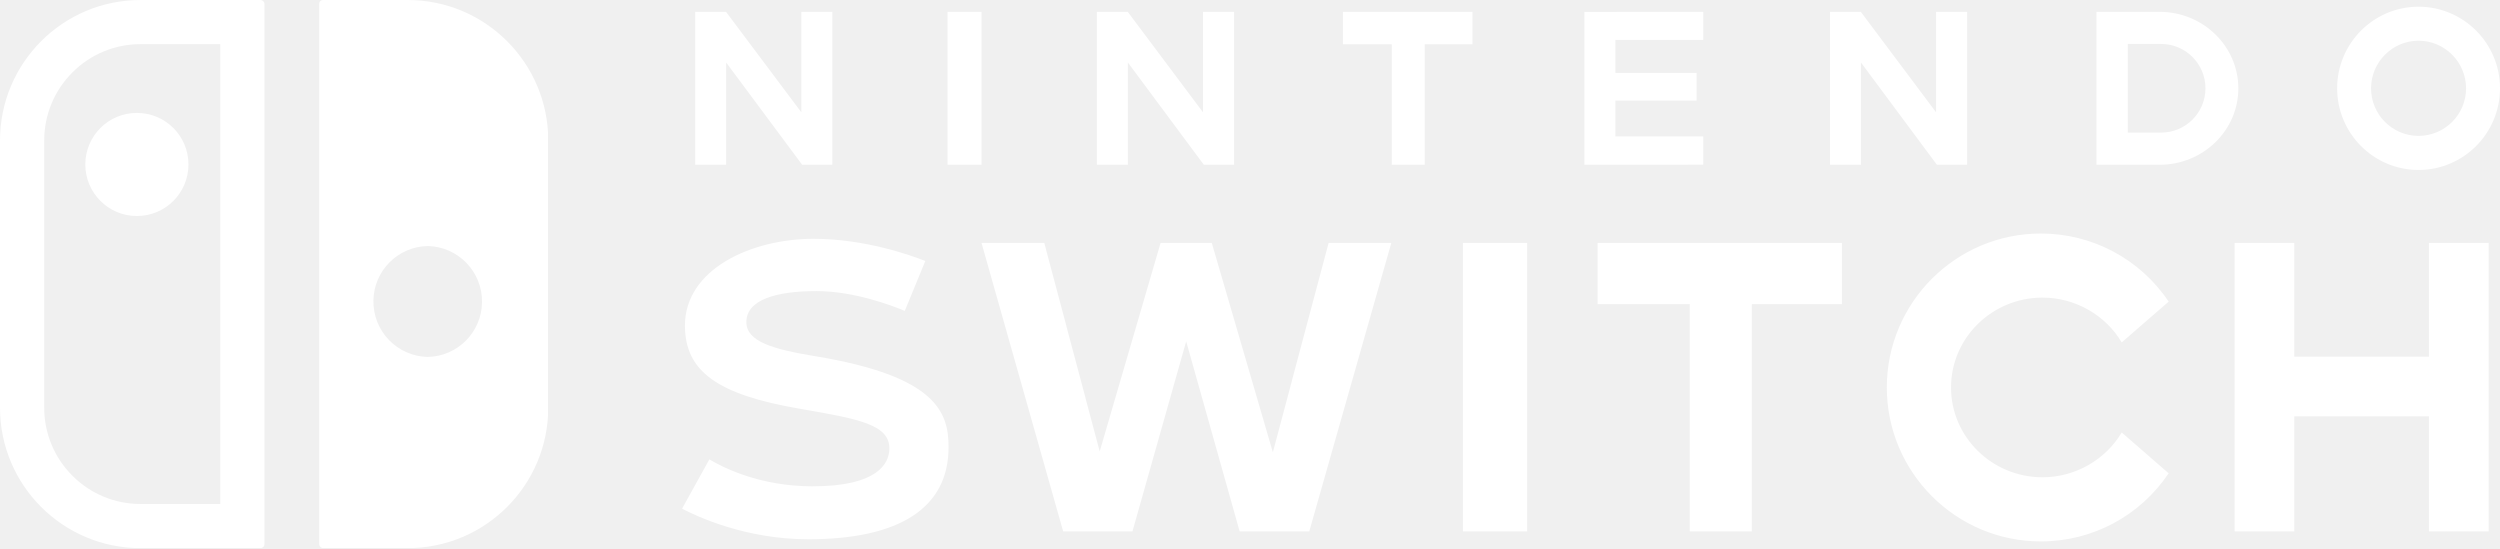
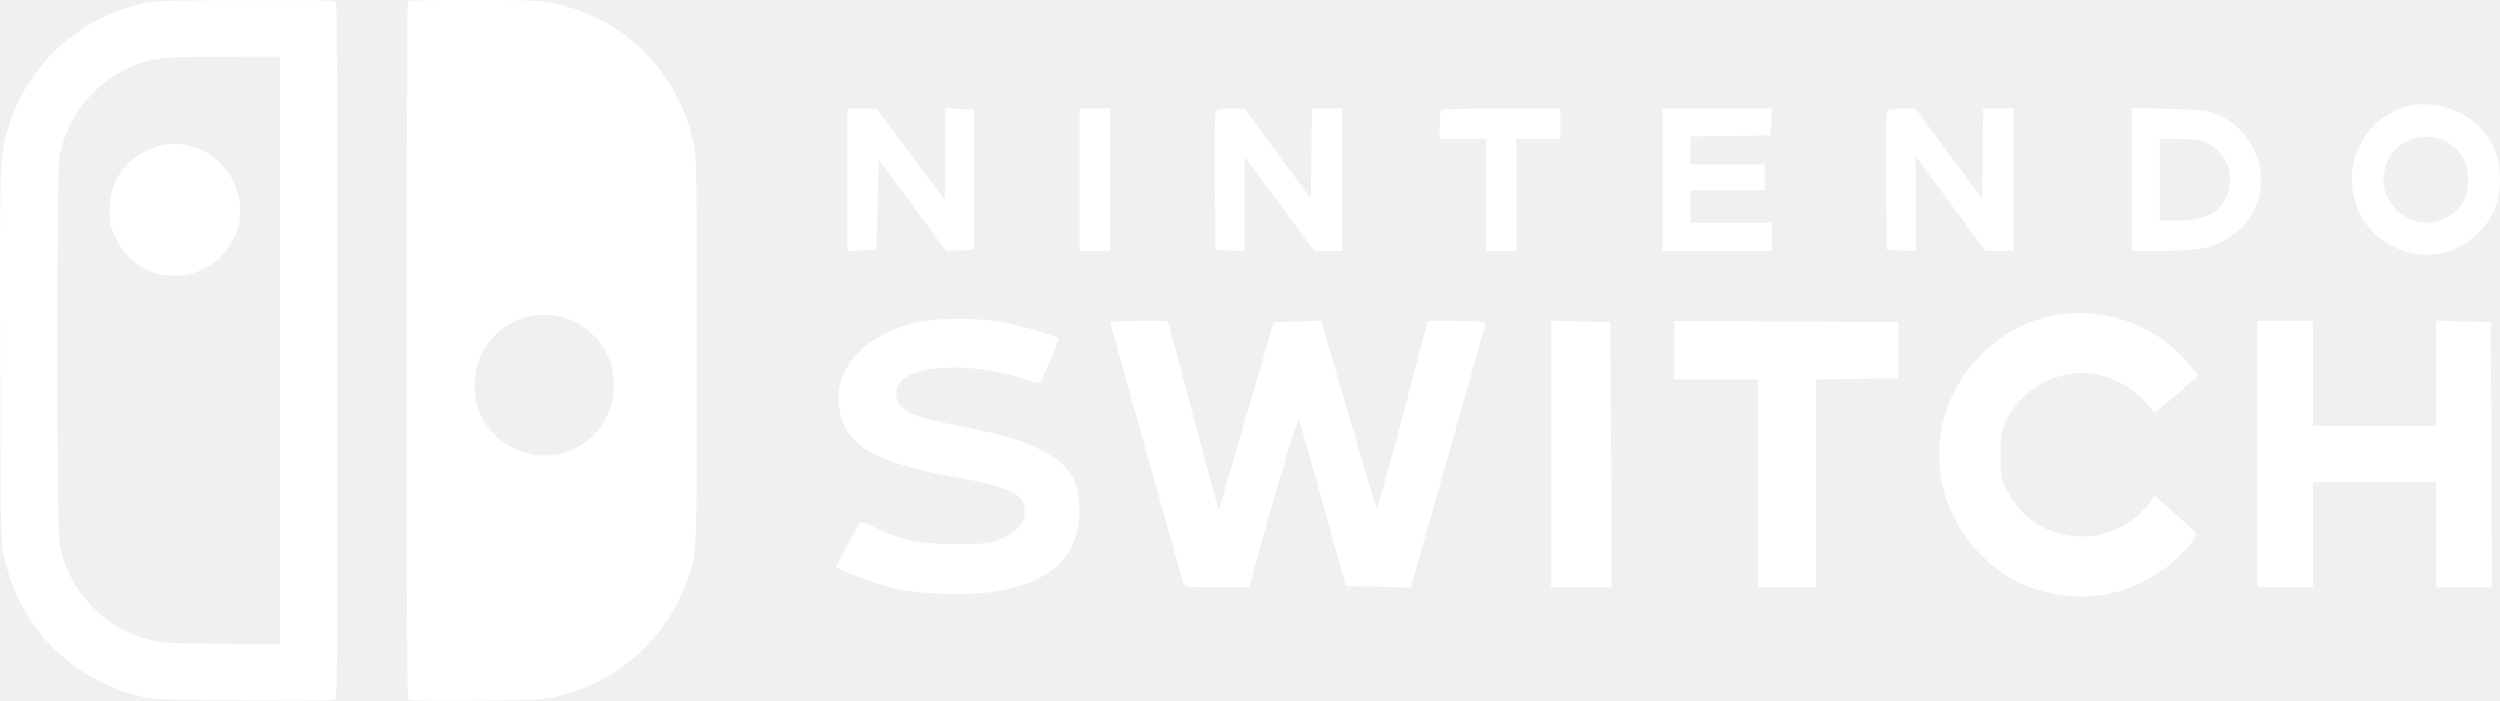
- <svg xmlns="http://www.w3.org/2000/svg" version="1.1" id="Layer_1" x="0px" y="0px" viewBox="0 0 3839 841.8" style="enable-background:new 0 0 3839 841.8;" xml:space="preserve">
-   <style type="text/css">
- 	.st0{fill:#FFFFFF;}
- 	.st1{fill:#E60012;}
- 	.st2{fill-rule:evenodd;clip-rule:evenodd;fill:#E60012;}
- 	.st3{filter:url(#Adobe_OpacityMaskFilter);}
- 	.st4{fill-rule:evenodd;clip-rule:evenodd;fill:#FFFFFF;}
- 	.st5{mask:url(#b_4_);fill-rule:evenodd;clip-rule:evenodd;fill:#FFFFFF;}
- 	.st6{fill-rule:evenodd;clip-rule:evenodd;}
- 	.st7{filter:url(#Adobe_OpacityMaskFilter_1_);}
- 	.st8{mask:url(#b_1_);fill-rule:evenodd;clip-rule:evenodd;fill:#FFFFFF;}
- 	.st9{filter:url(#Adobe_OpacityMaskFilter_2_);}
- 	.st10{mask:url(#b_2_);fill-rule:evenodd;clip-rule:evenodd;}
- 	.st11{filter:url(#Adobe_OpacityMaskFilter_3_);}
- 	.st12{mask:url(#b_7_);fill-rule:evenodd;clip-rule:evenodd;}
- 	.st13{filter:url(#Adobe_OpacityMaskFilter_4_);}
- 	.st14{mask:url(#b_8_);fill-rule:evenodd;clip-rule:evenodd;fill:#FFFFFF;}
- 	.st15{filter:url(#Adobe_OpacityMaskFilter_5_);}
- 	.st16{mask:url(#b_9_);fill-rule:evenodd;clip-rule:evenodd;fill:#FFFFFF;}
- 	.st17{filter:url(#Adobe_OpacityMaskFilter_6_);}
- 	.st18{mask:url(#b_3_);fill-rule:evenodd;clip-rule:evenodd;fill:#E60012;}
- 	.st19{filter:url(#Adobe_OpacityMaskFilter_7_);}
- 	.st20{mask:url(#b_5_);fill-rule:evenodd;clip-rule:evenodd;fill:#FFFFFF;}
- 	.st21{filter:url(#Adobe_OpacityMaskFilter_8_);}
- 	.st22{mask:url(#b_6_);fill-rule:evenodd;clip-rule:evenodd;}
- 	.st23{filter:url(#Adobe_OpacityMaskFilter_9_);}
- 	.st24{mask:url(#b_12_);fill-rule:evenodd;clip-rule:evenodd;fill:#E60012;}
- 	.st25{filter:url(#Adobe_OpacityMaskFilter_10_);}
- 	.st26{mask:url(#b_10_);fill-rule:evenodd;clip-rule:evenodd;fill:#FFFFFF;}
- 	.st27{filter:url(#Adobe_OpacityMaskFilter_11_);}
- 	.st28{mask:url(#b_11_);fill-rule:evenodd;clip-rule:evenodd;}
- </style>
-   <g>
-     <g transform="translate(0 -.187)">
-       <defs>
-         <filter id="Adobe_OpacityMaskFilter" filterUnits="userSpaceOnUse" x="0" y="0.2" width="841.8" height="841.8">
-           <feColorMatrix type="matrix" values="1 0 0 0 0  0 1 0 0 0  0 0 1 0 0  0 0 0 1 0" />
-         </filter>
-       </defs>
-       <mask maskUnits="userSpaceOnUse" x="0" y="0.2" width="841.8" height="841.8" id="b_10_">
-         <g class="st3">
-           <path id="a_10_" class="st4" d="M841.8,841.9H0V0.2h841.8V841.9z" />
-         </g>
-       </mask>
-       <path class="st26" d="M131,252.7c0,43.7,35.4,79.2,79.2,79.2s79.2-35.4,79.2-79.2c0-43.7-35.4-79.1-79.1-79.1c0,0,0,0-0.1,0    C166.5,173.5,131.1,208.9,131,252.7C131,252.7,131,252.7,131,252.7z M338.1,774.1H215.9c-39.3,0.1-77-15.5-104.6-43.3    c-27.9-27.7-43.5-65.4-43.4-104.6V216c0-39.5,15.4-76.7,43.3-104.6c27.7-27.9,65.4-43.5,104.7-43.4h122.3V774.1z M399.8,0.2h-184    C96.6,0.2,0,96.8,0,216v410.1c0,119.2,96.6,215.8,215.9,215.8h184c3.4,0,6.2-2.7,6.2-6.1c0,0,0,0,0-0.1V6.3    C406,3,403.3,0.2,399.8,0.2C399.8,0.2,399.8,0.2,399.8,0.2z M656.8,378c47,1,84.3,39.8,83.4,86.9c-0.9,45.7-37.7,82.5-83.4,83.4    c-47-1-84.3-39.8-83.4-86.9C574.3,415.7,611.1,378.9,656.8,378z M496.4,841.9H626c119.2,0,215.9-96.6,215.9-215.8V216    c0-119.2-96.7-215.8-215.9-215.8H495.7c-3,0-5.4,2.4-5.5,5.3c0,0,0,0.1,0,0.1v830.1C490.3,839.2,493,841.9,496.4,841.9    L496.4,841.9z" />
-     </g>
-     <path class="st4" d="M3318.7,203.6h-51.2V67.5h51.2c37.6,0.1,68,30.5,68,68.1C3386.7,173.1,3356.3,203.6,3318.7,203.6z    M3316.3,18.2h-97V253h97.1c66.6,0,120.8-52.6,120.8-117.4C3437.1,70.8,3382.9,18.2,3316.3,18.2L3316.3,18.2z M3136.5,457   c50,0,96.7,26.7,121.6,68.8l72.1-62.6c-43.8-65.5-117.5-104.7-196.3-104.6c-130.4,0-236.5,106-236.5,236.4s106.1,236.4,236.5,236.4   c79.3,0,152.1-39,196.3-104.6l-72.1-62.7c-24.9,42.1-71.6,68.8-121.6,68.8c-77.5,0-140.5-61.9-140.5-137.9   C2996,518.9,3059,457,3136.5,457L3136.5,457z M2453.3,467h141.5V816h95.3V467h138.4v-94h-375.2L2453.3,467L2453.3,467z    M3729.9,547.7h-206.8V373h-91.6v443h91.6V639.3h206.8v176.7h91.7V373h-91.7V547.7z M3713.9,208.7c-40.3-0.1-72.9-32.8-72.9-73.1   c0-40.2,32.8-73.1,72.9-73.1c40.3,0.1,72.9,32.8,73,73.1C3786.9,175.9,3754.2,208.6,3713.9,208.7z M3713.9,10.3   c-68.9,0-125,56.2-125,125.3c0,69.2,56.1,125.4,125,125.4c69,0,125.1-56.2,125.1-125.4C3839,66.5,3782.9,10.3,3713.9,10.3   L3713.9,10.3z M2615.5,209.5h-134.9v-55h124.7V112h-124.7V61.3h134.9V18.2l-182.5,0.1V253l182.5-0.1L2615.5,209.5L2615.5,209.5z    M3020.7,253V18.2H2973v154.2L2857.5,18.2h-47.4V253h47.6V96l116.6,157L3020.7,253L3020.7,253z M1455,253h52.2V18.2H1455V253   L1455,253z M1251.3,546.9c-63.9-10.5-105.2-22.4-105.2-52.2c0-34.5,46-47.7,107.7-47.7c57.4,0,115.1,21.9,135.6,30.4l31.5-76.6   c-22.4-8.9-93-34.1-171.6-34.1c-95.7,0-197.5,46.7-197.5,133.2c0,70.1,49.4,106,176.5,127.8c89.5,15.5,138.8,23.9,137.4,62.4   c-0.8,21.2-17.2,56.7-118.1,56.7c-81.3,0-138.4-29.4-158.3-41.4l-41.9,75.7c22.4,11.8,97.3,47,193.8,47   c141,0,215.4-48.8,215.4-141.2C1456.7,633.5,1438.7,577.7,1251.3,546.9L1251.3,546.9z M1954.6,694.5L1860.8,373h-78.6l-93.5,320.2   L1603.6,373h-96.4l125.4,443H1739l82.5-291.8l82.1,291.8h106.9l126-443h-96.3L1954.6,694.5L1954.6,694.5z M1732,96l116.6,157h46.4   V18.2h-47.7v154.2L1731.8,18.2h-47.4V253h47.6V96z M2246.5,816h98.6V373h-98.6V816z M2261.1,18.2h-198.9V68h75V253h50.6V68h73.3   L2261.1,18.2L2261.1,18.2z M1115.1,96l116.7,157h46.3V18.2h-47.6v154.2L1114.9,18.2h-47.4V253h47.5L1115.1,96L1115.1,96z" />
+ <svg xmlns="http://www.w3.org/2000/svg" version="1.0" preserveAspectRatio="xMidYMid meet" viewBox="0 0 264 74">
+   <g transform="matrix(0.245281, 0, 0, 0.246616, -47.36904, -16.52329)">
+     <path d="M 257.348 67.994 C 227.464 73.337 203.421 95.454 195.842 124.53 C 193.108 135.029 192.922 141.18 193.232 222.629 C 193.419 297.43 193.481 299.17 194.723 304.947 C 201.619 336.073 223.737 358.253 255.173 365.584 C 259.274 366.516 264.492 366.702 298.103 366.888 C 332.894 367.137 336.498 367.075 337.43 366.143 C 338.362 365.211 338.424 353.22 338.424 217.286 C 338.424 116.515 338.237 69.05 337.802 68.18 C 337.181 67.062 336.125 67 299.718 67.062 C 270.146 67.124 261.262 67.311 257.348 67.994 Z M 313.573 217.1 L 313.573 342.969 L 288.287 342.659 C 264.989 342.41 262.504 342.286 257.845 341.106 C 237.84 335.949 222.991 320.541 218.829 300.474 C 217.462 294.199 217.462 139.627 218.767 133.476 C 222.494 116.018 234.609 101.543 250.949 95.019 C 259.149 91.727 262.939 91.354 289.53 91.292 L 313.573 91.23 L 313.573 217.1 Z" style="fill: rgb(255, 255, 255);" />
+     <path d="M 262.691 129.189 C 258.777 129.935 252.812 132.917 249.644 135.713 C 243.12 141.366 239.89 149.381 240.387 158.824 C 240.635 163.732 240.946 165.037 242.934 169.013 C 245.854 175.039 250.265 179.45 256.291 182.432 C 260.454 184.483 261.51 184.731 266.915 184.918 C 271.823 185.104 273.563 184.918 276.856 183.799 C 290.337 179.264 298.476 166.155 296.177 152.736 C 293.506 136.769 278.347 126.083 262.691 129.189 Z" style="fill: rgb(255, 255, 255);" />
+     <path d="M 368.68 67.435 C 368.431 67.621 368.245 134.967 368.245 217.1 C 368.245 352.599 368.307 366.329 369.239 366.702 C 370.916 367.323 419.127 367.075 425.091 366.454 C 450.315 363.596 472.557 348.25 484.671 325.45 C 486.225 322.53 488.275 317.621 489.331 314.577 C 493.245 302.897 493.121 306.004 493.121 216.727 C 493.121 145.467 492.996 134.843 492.127 130.308 C 485.976 97.939 461.312 73.523 428.881 67.932 C 424.532 67.186 417.822 67 396.202 67 C 381.292 67 368.866 67.186 368.68 67.435 Z M 435.032 202.748 C 444.724 205.295 452.676 212.688 455.906 222.132 C 457.957 227.972 457.895 236.545 455.844 241.888 C 452.055 251.704 444.599 258.601 435.032 261.148 C 419.5 265.186 402.974 255.805 398.439 240.397 C 397.072 235.676 397.134 227.723 398.687 222.877 C 403.347 207.656 419.5 198.71 435.032 202.748 Z" style="fill: rgb(255, 255, 255);" />
+   </g>
+   <g transform="matrix(0.245281, 0, 0, 0.246616, -47.36904, -17.19875)">
+     <path d="M 1228.236 115.588 C 1212.736 120.688 1203.536 135.588 1206.136 151.788 C 1207.736 162.188 1213.736 170.388 1222.936 175.088 C 1235.436 181.288 1248.736 179.688 1258.736 170.688 C 1266.236 163.888 1269.436 156.788 1269.436 146.688 C 1269.436 137.188 1266.636 130.088 1260.336 123.788 C 1252.436 115.888 1238.236 112.288 1228.236 115.588 Z M 1245.936 130.188 C 1251.936 133.288 1255.236 138.288 1255.736 145.088 C 1256.336 153.988 1252.536 160.388 1244.636 163.688 C 1231.236 169.288 1216.036 156.388 1219.836 142.488 C 1221.436 136.288 1224.136 132.788 1229.136 130.288 C 1234.536 127.688 1240.836 127.588 1245.936 130.188 Z" style="fill: rgb(255, 255, 255);" />
+     <path d="M 557.936 146.688 L 557.936 177.288 L 564.236 176.988 L 570.436 176.688 L 570.936 157.388 L 571.436 138.088 L 585.936 157.588 L 600.436 177.188 L 606.436 176.988 L 612.436 176.688 L 612.436 146.688 L 612.436 116.688 L 606.236 116.388 L 599.936 116.088 L 599.936 135.788 L 599.936 155.588 L 585.236 135.888 L 570.436 116.188 L 564.236 116.188 L 557.936 116.188 L 557.936 146.688 Z" style="fill: rgb(255, 255, 255);" />
+     <path d="M 657.936 146.688 L 657.936 177.188 L 664.436 177.188 L 670.936 177.188 L 670.936 146.688 L 670.936 116.188 L 664.436 116.188 L 657.936 116.188 L 657.936 146.688 Z" style="fill: rgb(255, 255, 255);" />
+     <path d="M 716.436 117.488 C 716.136 118.188 716.036 131.788 716.136 147.688 L 716.436 176.688 L 722.736 176.988 L 728.936 177.288 L 728.936 157.088 L 728.936 136.788 L 743.936 156.988 L 758.936 177.188 L 764.936 177.188 L 770.936 177.188 L 770.936 146.688 L 770.936 116.188 L 764.436 116.188 L 757.936 116.188 L 757.736 135.388 L 757.436 154.588 L 743.036 135.388 L 728.736 116.188 L 722.836 116.188 C 718.936 116.188 716.736 116.588 716.436 117.488 Z" style="fill: rgb(255, 255, 255);" />
+     <path d="M 813.636 116.888 C 813.236 117.188 812.936 120.188 812.936 123.388 L 812.936 129.188 L 822.936 129.188 L 832.936 129.188 L 832.936 153.188 L 832.936 177.188 L 839.436 177.188 L 845.936 177.188 L 845.936 153.188 L 845.936 129.188 L 855.436 129.188 L 864.936 129.188 L 864.936 122.688 L 864.936 116.188 L 839.636 116.188 C 825.636 116.188 813.936 116.488 813.636 116.888 Z" style="fill: rgb(255, 255, 255);" />
+     <path d="M 908.936 146.688 L 908.936 177.188 L 932.436 177.188 L 955.936 177.188 L 955.936 171.188 L 955.936 165.188 L 938.436 165.188 L 920.936 165.188 L 920.936 158.188 L 920.936 151.188 L 936.936 151.188 L 952.936 151.188 L 952.936 145.688 L 952.936 140.188 L 936.936 140.188 L 920.936 140.188 L 920.936 134.188 L 920.936 128.188 L 938.236 127.988 L 955.436 127.688 L 955.736 121.888 L 956.036 116.188 L 932.436 116.188 L 908.936 116.188 L 908.936 146.688 Z" style="fill: rgb(255, 255, 255);" />
+     <path d="M 1005.436 117.488 C 1005.136 118.188 1005.036 131.788 1005.136 147.688 L 1005.436 176.688 L 1011.736 176.988 L 1017.936 177.288 L 1017.936 156.988 L 1017.936 136.788 L 1032.936 156.988 L 1047.936 177.188 L 1053.936 177.188 L 1059.936 177.188 L 1059.936 146.688 L 1059.936 116.188 L 1053.436 116.188 L 1046.936 116.188 L 1046.736 135.388 L 1046.436 154.588 L 1032.036 135.388 L 1017.736 116.188 L 1011.836 116.188 C 1007.936 116.188 1005.736 116.588 1005.436 117.488 Z" style="fill: rgb(255, 255, 255);" />
+     <path d="M 1110.936 146.588 L 1110.936 177.188 L 1124.236 177.188 C 1139.636 177.188 1146.936 175.688 1153.536 171.088 C 1173.036 157.688 1170.036 128.988 1148.136 118.888 C 1144.036 116.988 1141.236 116.688 1127.236 116.388 L 1110.936 115.988 L 1110.936 146.588 Z M 1143.636 131.088 C 1152.036 134.988 1155.636 145.688 1151.436 154.588 C 1148.236 161.188 1141.736 164.188 1130.336 164.188 L 1122.936 164.188 L 1122.936 146.688 L 1122.936 129.188 L 1131.236 129.188 C 1137.136 129.188 1140.636 129.788 1143.636 131.088 Z" style="fill: rgb(255, 255, 255);" />
+     <path d="M 1080.736 204.288 C 1066.836 206.088 1054.436 212.588 1044.236 223.488 C 1021.936 247.488 1022.636 283.988 1045.936 307.188 C 1054.536 315.888 1062.336 320.388 1073.536 323.188 C 1091.936 327.888 1110.536 324.188 1125.736 312.688 C 1131.636 308.288 1139.336 299.688 1138.736 298.188 C 1138.536 297.788 1134.436 294.088 1129.536 289.788 L 1120.736 282.088 L 1118.036 285.588 C 1105.136 302.488 1079.036 304.288 1063.936 289.188 C 1061.736 286.988 1058.736 282.888 1057.236 279.988 C 1054.736 275.188 1054.436 273.688 1054.436 264.688 C 1054.436 256.088 1054.736 253.988 1056.936 249.688 C 1064.336 234.388 1082.636 226.088 1098.536 230.688 C 1105.936 232.788 1112.936 237.188 1117.336 242.488 L 1120.736 246.588 L 1125.136 242.988 C 1127.536 241.088 1131.736 237.388 1134.436 234.988 L 1139.436 230.488 L 1135.536 225.688 C 1122.536 209.888 1101.536 201.688 1080.736 204.288 Z" style="fill: rgb(255, 255, 255);" />
+     <path d="M 586.136 208.188 C 562.336 214.488 550.036 230.388 555.336 248.388 C 559.136 261.688 571.736 268.188 605.236 274.188 C 627.736 278.188 634.336 281.488 634.336 288.588 C 634.336 293.488 631.436 297.088 625.136 299.988 C 619.736 302.488 618.536 302.688 604.936 302.688 C 588.836 302.688 582.536 301.388 570.636 295.988 C 566.936 294.288 563.736 293.088 563.536 293.288 C 562.336 294.788 552.836 312.488 553.136 312.688 C 554.136 313.788 570.136 319.588 576.736 321.388 C 587.736 324.288 611.236 324.988 623.236 322.788 C 645.636 318.588 656.736 308.288 657.736 290.988 C 658.536 276.688 654.536 269.288 642.236 262.888 C 633.436 258.288 625.836 256.088 606.436 252.188 C 589.536 248.888 584.736 247.288 581.236 243.988 C 578.136 241.088 578.136 235.888 581.336 232.688 C 588.536 225.488 614.336 225.188 634.336 232.188 C 637.636 233.288 640.636 233.888 641.036 233.488 C 641.736 232.688 648.936 215.788 648.936 214.788 C 648.936 213.888 633.636 209.388 625.036 207.788 C 613.436 205.588 595.436 205.788 586.136 208.188 Z" style="fill: rgb(255, 255, 255);" />
+     <path d="M 671.336 208.888 C 671.636 209.888 678.636 234.788 686.936 264.188 C 695.236 293.588 702.236 318.488 702.536 319.388 C 703.036 320.988 704.636 321.188 716.936 321.188 L 730.836 321.188 L 731.936 317.388 C 741.836 281.588 751.836 247.988 752.336 249.188 C 752.636 249.988 757.336 266.388 762.736 285.688 L 772.536 320.688 L 786.536 320.988 L 800.536 321.288 L 816.436 265.488 C 825.136 234.788 832.436 209.088 832.736 208.388 C 833.036 207.488 830.236 207.188 820.536 207.188 L 808.036 207.188 L 806.636 211.888 C 805.836 214.588 801.036 232.588 795.936 251.888 C 790.736 271.288 786.336 287.188 785.936 287.188 C 785.636 287.188 780.936 271.988 775.536 253.388 C 770.136 234.888 764.836 216.888 763.736 213.388 L 761.836 207.088 L 751.636 207.388 L 741.436 207.688 L 729.736 247.688 C 723.336 269.688 718.036 287.888 717.936 288.188 C 717.836 288.488 713.336 272.288 708.036 252.188 C 702.636 232.088 697.636 213.788 697.036 211.388 L 695.836 207.188 L 683.336 207.188 C 671.836 207.188 670.836 207.288 671.336 208.888 Z" style="fill: rgb(255, 255, 255);" />
+     <path d="M 860.936 264.188 L 860.936 321.188 L 873.936 321.188 L 886.936 321.188 L 886.736 264.388 L 886.436 207.688 L 873.736 207.388 L 860.936 207.088 L 860.936 264.188 Z" style="fill: rgb(255, 255, 255);" />
+     <path d="M 913.936 219.688 L 913.936 232.188 L 931.936 232.188 L 949.936 232.188 L 949.936 276.688 L 949.936 321.188 L 962.436 321.188 L 974.936 321.188 L 974.936 276.688 L 974.936 232.188 L 992.736 231.988 L 1010.436 231.688 L 1010.436 219.688 L 1010.436 207.688 L 962.236 207.388 L 913.936 207.188 L 913.936 219.688 Z" style="fill: rgb(255, 255, 255);" />
+     <path d="M 1164.936 264.188 L 1164.936 321.188 L 1176.936 321.188 L 1188.936 321.188 L 1188.936 298.688 L 1188.936 276.188 L 1215.436 276.188 L 1241.936 276.188 L 1241.936 298.688 L 1241.936 321.188 L 1253.936 321.188 L 1265.936 321.188 L 1265.736 264.388 L 1265.436 207.688 L 1253.736 207.388 L 1241.936 207.088 L 1241.936 229.688 L 1241.936 252.188 L 1215.436 252.188 L 1188.936 252.188 L 1188.936 229.688 L 1188.936 207.188 L 1176.936 207.188 L 1164.936 207.188 L 1164.936 264.188 Z" style="fill: rgb(255, 255, 255);" />
  </g>
</svg>
